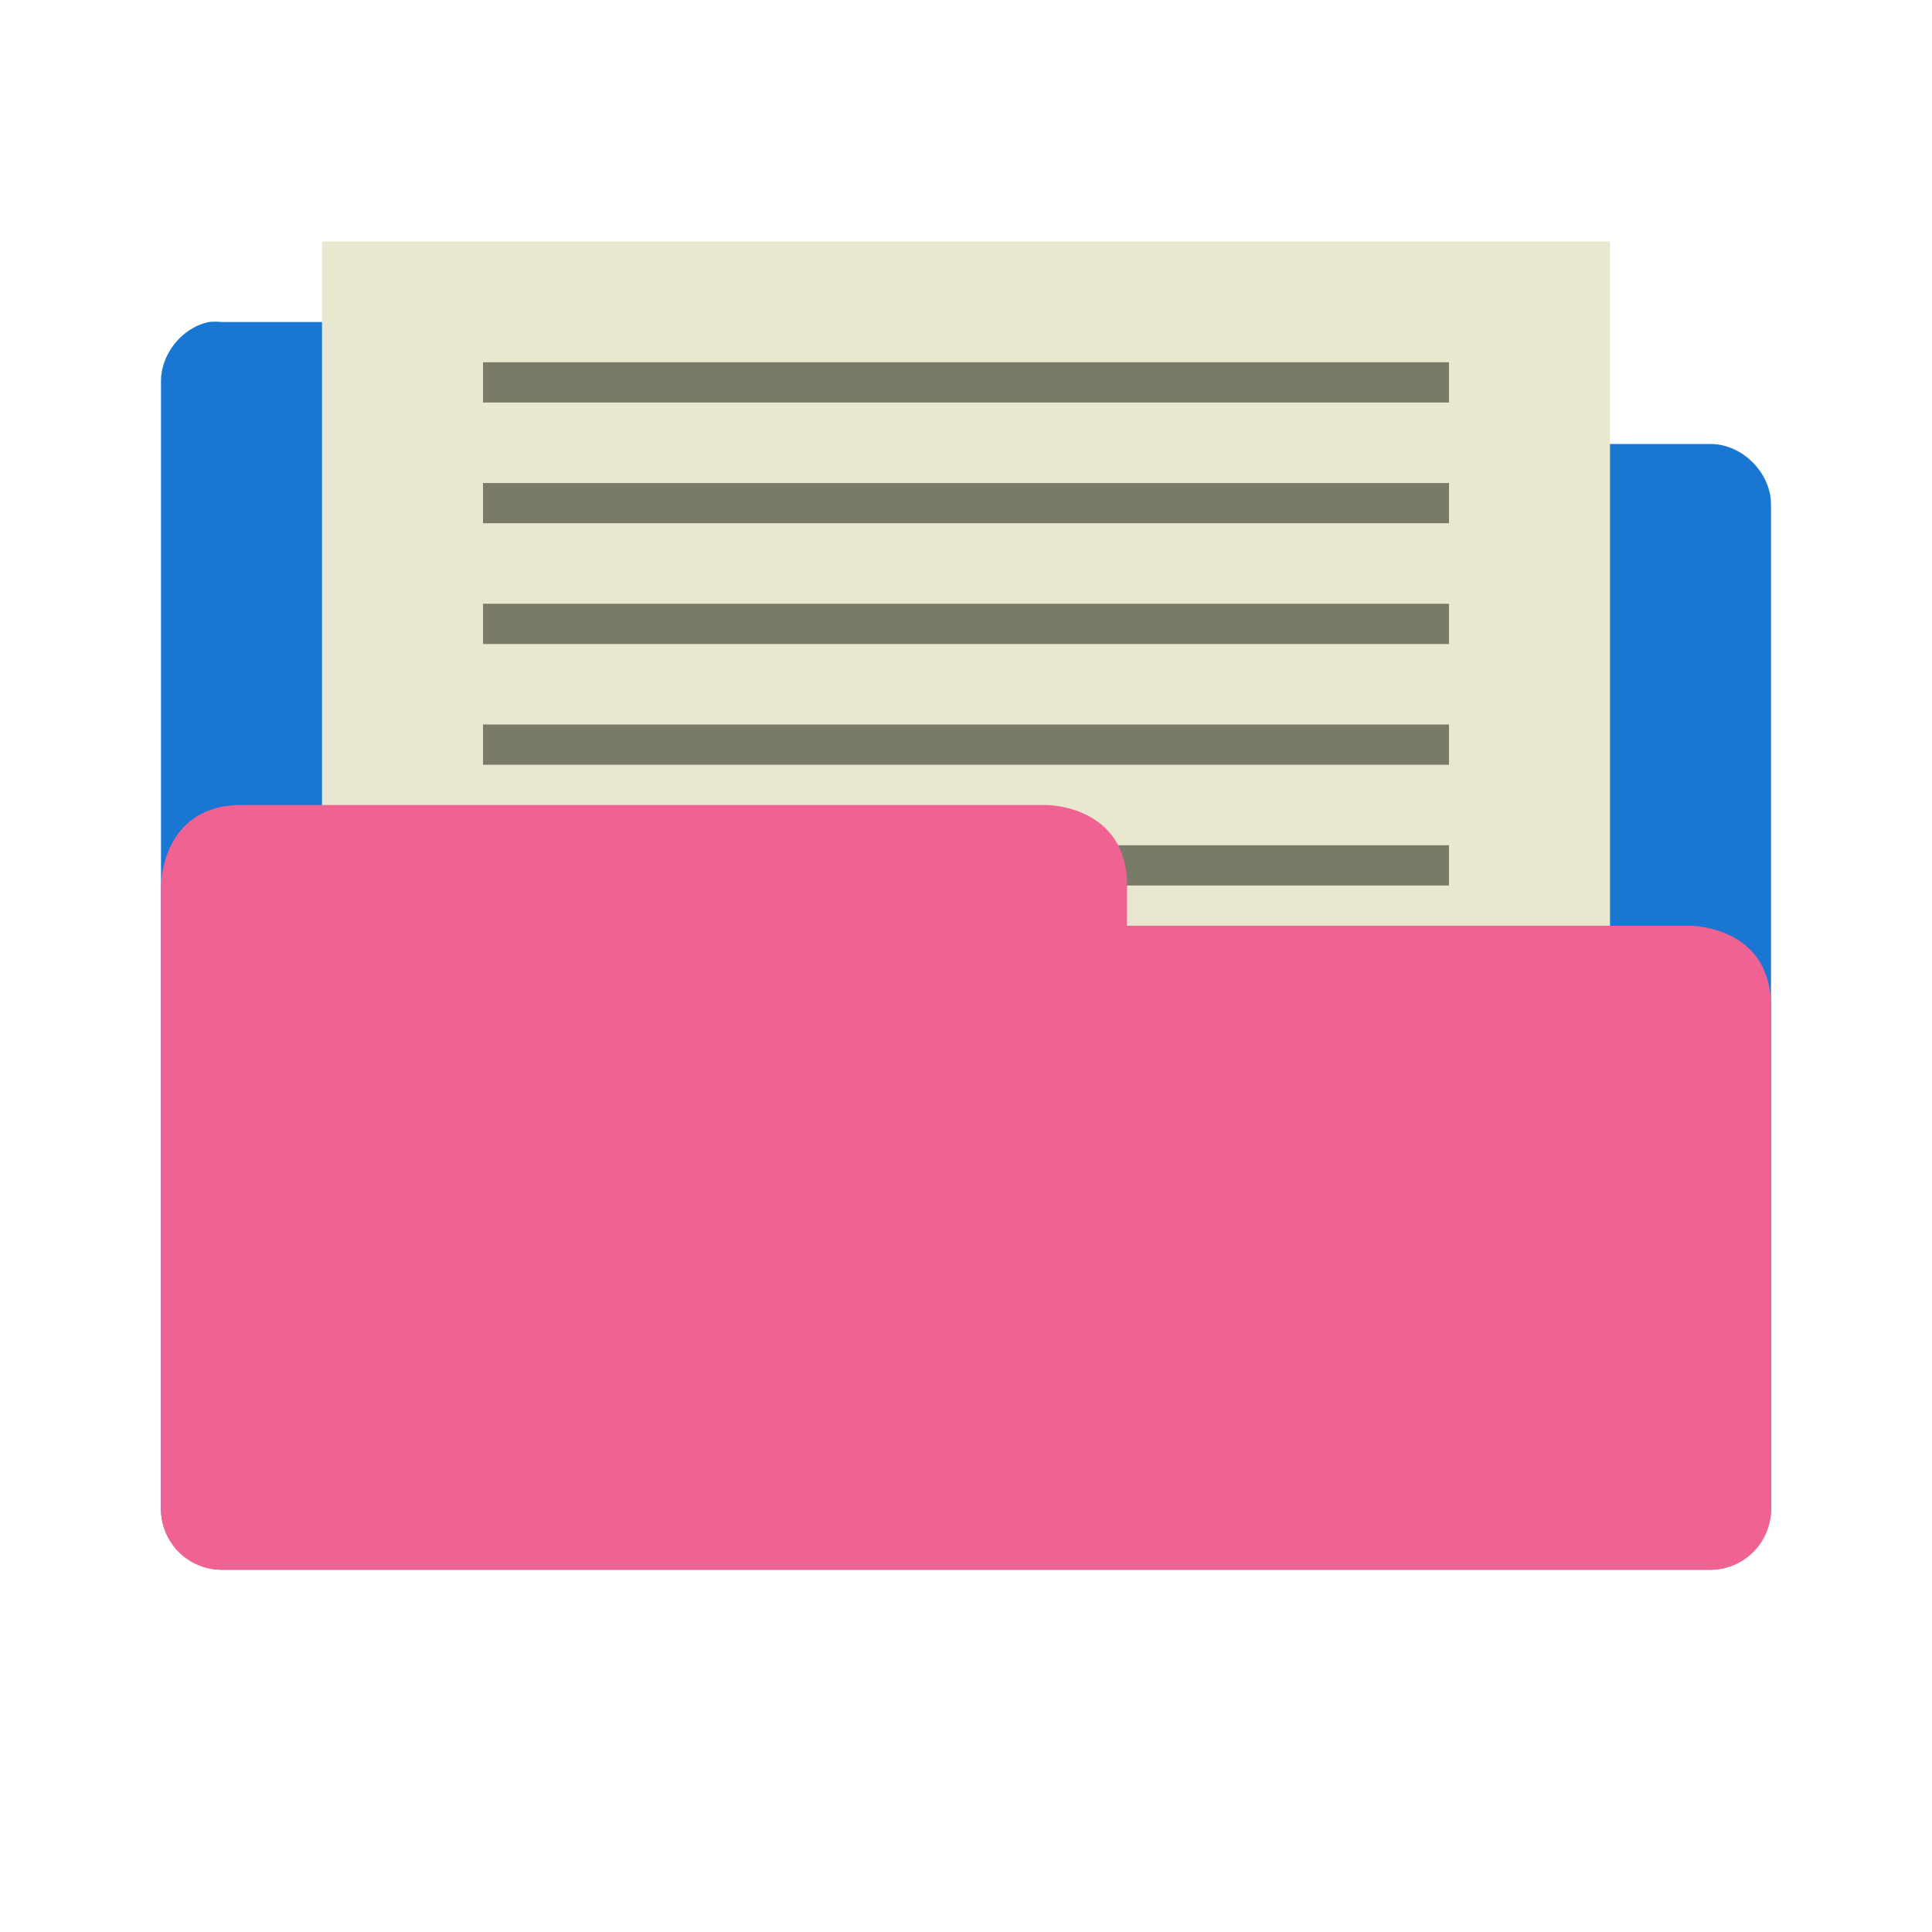
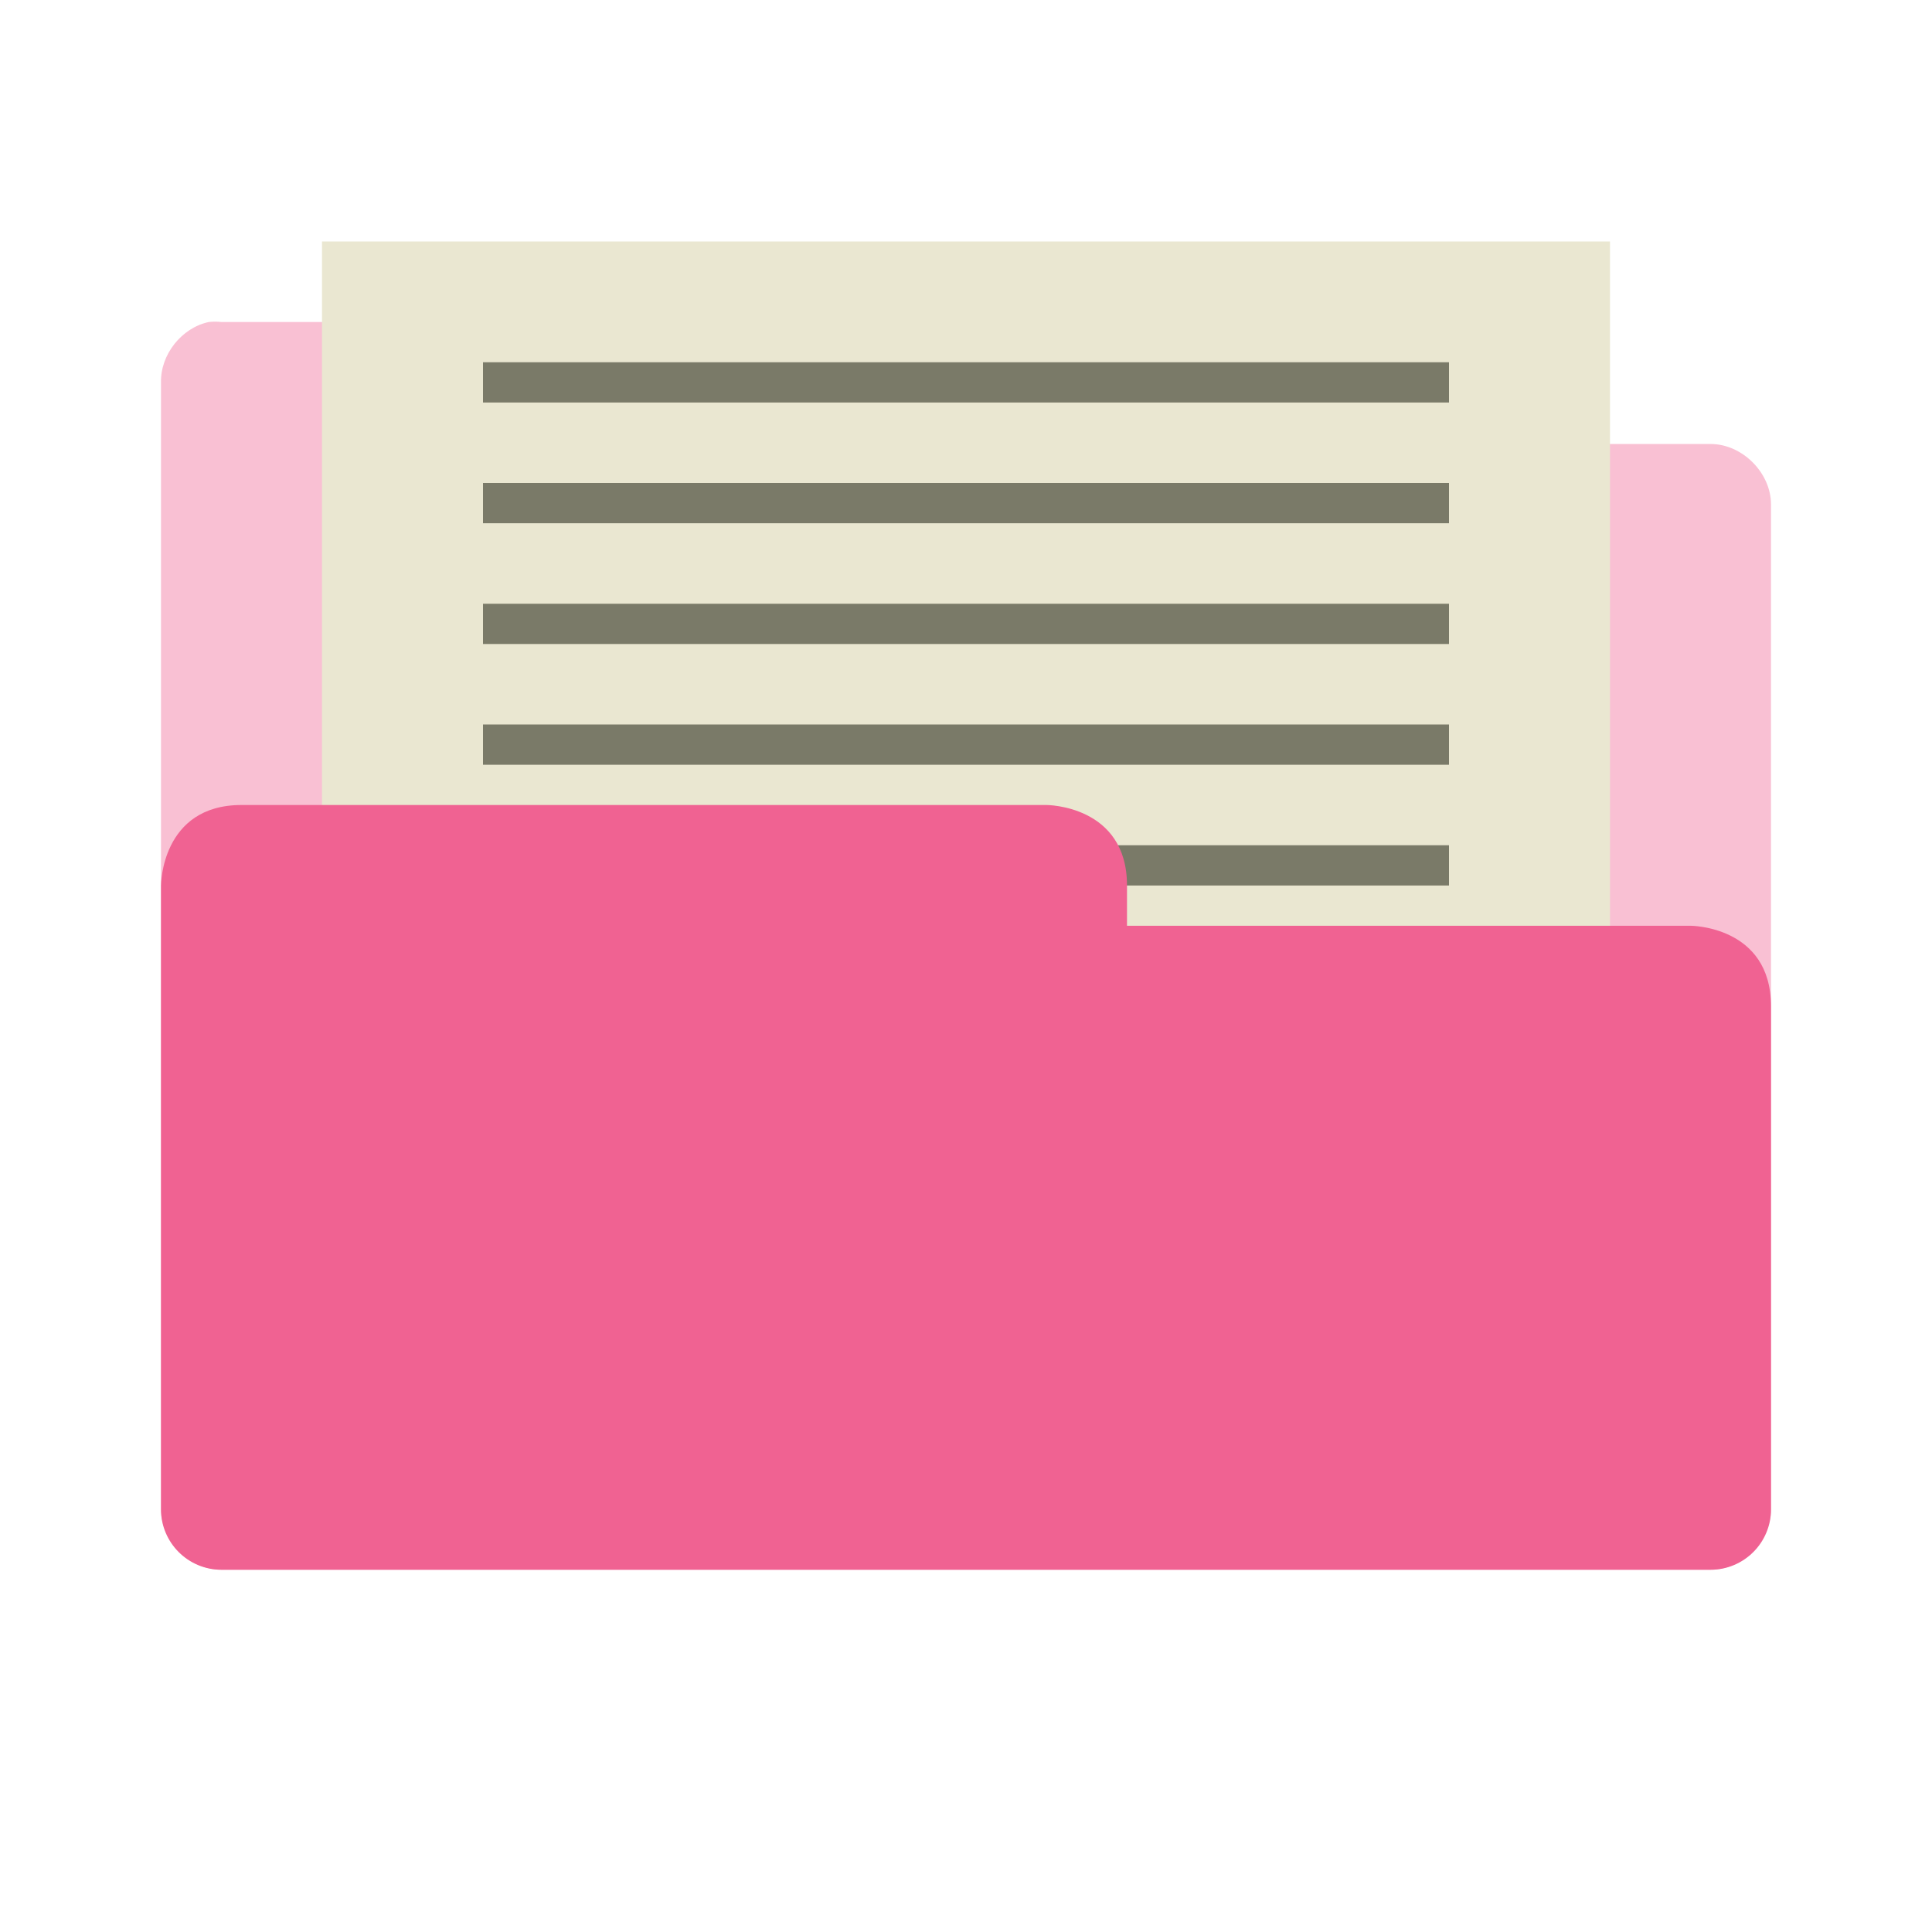
<svg xmlns="http://www.w3.org/2000/svg" id="svg3396" height="48" width="48" version="1.0">
  <defs id="defs3398">
    <radialGradient id="radialGradient2661" gradientUnits="userSpaceOnUse" cy="35.127" cx="23.071" gradientTransform="matrix(1.0638,0.013724,-0.009553,0.23168,118.7659,36.59173)" r="10.319">
      <stop id="stop2093" offset="0" />
      <stop id="stop2095" style="stop-opacity:0" offset="1" />
    </radialGradient>
    <linearGradient id="linearGradient2658" y2="46.073" gradientUnits="userSpaceOnUse" x2="28.857" y1="26" x1="28.857" gradientTransform="translate(106.8429,-0.4812744)">
      <stop id="stop3499" style="stop-color:#699536" offset="0" />
      <stop id="stop3501" style="stop-color:#587d2d" offset="1" />
    </linearGradient>
    <linearGradient id="linearGradient2656" y2="32.485" gradientUnits="userSpaceOnUse" x2="24.104" gradientTransform="matrix(0.89889,0,0,0.89347,121.3789,14.95273)" y1="15.169" x1="24.104">
      <stop id="stop2266" style="stop-color:#d7e866" offset="0" />
      <stop id="stop2268" style="stop-color:#8cab2a" offset="1" />
    </linearGradient>
    <linearGradient id="linearGradient2653" y2="47.273" gradientUnits="userSpaceOnUse" x2="24.139" gradientTransform="matrix(0.53994,0,0,0.53668,129.9939,23.01273)" y1="6.532" x1="24.139">
      <stop id="stop4224" style="stop-color:#fff" offset="0" />
      <stop id="stop4226" style="stop-color:#fff;stop-opacity:0" offset="1" />
    </linearGradient>
    <radialGradient id="radialGradient2455" gradientUnits="userSpaceOnUse" cy="5.017" cx="3" gradientTransform="matrix(-1.2749e-8,1.7143,-2.1593,-1.46e-8,12.809,2.857)" r="21">
      <stop id="stop3486" style="stop-color:#bdbdbd" offset="0" />
      <stop id="stop3488" style="stop-color:#d0d0d0" offset="1" />
    </radialGradient>
    <linearGradient id="linearGradient2453" y2="16.19" gradientUnits="userSpaceOnUse" x2="62.989" gradientTransform="translate(-50.941,0)" y1="13.183" x1="62.989">
      <stop id="stop6406" style="stop-color:#f9f9f9" offset="0" />
      <stop id="stop6408" style="stop-color:#c9c9c9" offset="1" />
    </linearGradient>
    <radialGradient id="radialGradient7600-312" gradientUnits="userSpaceOnUse" cy="486.65" cx="605.71" gradientTransform="matrix(-0.03213,0,0,0.037059,23.363,25.412)" r="117.14">
      <stop id="stop2681" offset="0" />
      <stop id="stop2683" style="stop-opacity:0" offset="1" />
    </radialGradient>
    <radialGradient id="radialGradient7598-526" gradientUnits="userSpaceOnUse" cy="486.65" cx="605.71" gradientTransform="matrix(0.03213,0,0,0.037059,24.637,25.412)" r="117.14">
      <stop id="stop2675" offset="0" />
      <stop id="stop2677" style="stop-opacity:0" offset="1" />
    </radialGradient>
    <linearGradient id="linearGradient7596-975" y2="609.51" gradientUnits="userSpaceOnUse" x2="302.86" gradientTransform="matrix(0.08284,0,0,0.037059,-5.9408,25.412)" y1="366.65" x1="302.86">
      <stop id="stop2667" style="stop-opacity:0" offset="0" />
      <stop id="stop2669" offset=".5" />
      <stop id="stop2671" style="stop-opacity:0" offset="1" />
    </linearGradient>
    <linearGradient id="linearGradient2446" y2="15.944" gradientUnits="userSpaceOnUse" x2="65.34" gradientTransform="translate(-53.765,-0.11419)" y1="45.114" x1="82.453">
      <stop id="stop3624" style="stop-color:#bb2b12" offset="0" />
      <stop id="stop3626" style="stop-color:#cd7233" offset="1" />
    </linearGradient>
    <radialGradient id="radialGradient2444" gradientUnits="userSpaceOnUse" cy="14.113" cx="63.969" gradientTransform="matrix(1.5647,-9.5143e-8,6.1772e-8,1.0159,-86.213,8.1461)" r="23.097">
      <stop id="stop3618" style="stop-color:#f0c178" offset="0" />
      <stop id="stop3270" style="stop-color:#e18941" offset=".5" />
      <stop id="stop3620" style="stop-color:#ec4f18" offset="1" />
    </radialGradient>
    <linearGradient id="linearGradient2441" y2="36.658" gradientUnits="userSpaceOnUse" x2="22.809" gradientTransform="matrix(1.1447,0,0,0.99775,-3.4661,1.0988)" y1="49.629" x1="22.935">
      <stop id="stop2661" style="stop-color:#0a0a0a;stop-opacity:.498" offset="0" />
      <stop id="stop2663" style="stop-color:#0a0a0a;stop-opacity:0" offset="1" />
    </linearGradient>
    <radialGradient id="radialGradient2438" gradientUnits="userSpaceOnUse" cy="8.302" cx="7.265" gradientTransform="matrix(0,1.208,-1.6272,0,26.372,8.2665)" r="20.98">
      <stop id="stop2693" style="stop-color:#fff;stop-opacity:0.4" offset="0" />
      <stop id="stop2695" style="stop-color:#fff;stop-opacity:0" offset="1" />
    </radialGradient>
    <linearGradient id="linearGradient2435" y2="33.955" gradientUnits="userSpaceOnUse" x2="15.215" y1="22.292" x1="11.566">
      <stop id="stop2687" style="stop-color:#fff;stop-opacity:.275" offset="0" />
      <stop id="stop2689" style="stop-color:#fff;stop-opacity:.078" offset="1" />
    </linearGradient>
  </defs>
-   <path style="font-size:medium;font-style:normal;font-variant:normal;font-weight:normal;font-stretch:normal;text-indent:0;text-align:start;text-decoration:none;line-height:normal;letter-spacing:normal;word-spacing:normal;text-transform:none;direction:ltr;block-progression:tb;writing-mode:lr-tb;text-anchor:start;baseline-shift:baseline;color:#000000;fill:#1976d2;fill-opacity:1;stroke:none;stroke-width:3;marker:none;visibility:visible;display:inline;overflow:visible;enable-background:accumulate;font-family:Sans;-inkscape-font-specification:Sans;opacity:1" d="M 5.188,8 C 4.511,8.144 3.985,8.809 4,9.5 L 4,37.5 c 7.86e-5,0.785 0.715,1.5 1.5,1.5 l 37,0 c 0.785,-7.9e-5 1.5,-0.715 1.5,-1.5 l 0,-24.969 c -7.9e-5,-0.785 -0.715,-1.5 -1.5,-1.5 l -14.5,0 0,-1.531 c -7.9e-5,-0.785 -0.715,-1.5 -1.5,-1.5 l -21,0 c -0.104,-0.011 -0.209,-0.011 -0.312,0 z" id="path3912-0" />
+   <path style="font-size:medium;font-style:normal;font-variant:normal;font-weight:normal;font-stretch:normal;text-indent:0;text-align:start;text-decoration:none;line-height:normal;letter-spacing:normal;word-spacing:normal;text-transform:none;direction:ltr;block-progression:tb;writing-mode:lr-tb;text-anchor:start;baseline-shift:baseline;color:#000000;fill:#f06292;fill-opacity:1;stroke:none;stroke-width:3;marker:none;visibility:visible;display:inline;overflow:visible;enable-background:accumulate;font-family:Sans;-inkscape-font-specification:Sans;opacity:0.4" d="M 5.188,8 C 4.511,8.144 3.985,8.809 4,9.5 L 4,37.5 c 7.86e-5,0.785 0.715,1.5 1.5,1.5 l 37,0 c 0.785,-7.9e-5 1.5,-0.715 1.5,-1.5 l 0,-24.969 c -7.9e-5,-0.785 -0.715,-1.5 -1.5,-1.5 l -14.5,0 0,-1.531 c -7.9e-5,-0.785 -0.715,-1.5 -1.5,-1.5 l -21,0 c -0.104,-0.011 -0.209,-0.011 -0.312,0 z" id="path3912-0" />
  <path style="fill:#eae7d1;fill-opacity:1" d="M 8,6 40,6 40,25 8,25 z" id="path6" />
  <path style="fill:#7a7a68;fill-opacity:1" id="path20-3-9" d="m 12,21 24,0 0,1 -24,0 z" />
  <path style="font-size:medium;font-style:normal;font-variant:normal;font-weight:normal;font-stretch:normal;text-indent:0;text-align:start;text-decoration:none;line-height:normal;letter-spacing:normal;word-spacing:normal;text-transform:none;direction:ltr;block-progression:tb;writing-mode:lr-tb;text-anchor:start;baseline-shift:baseline;color:#000000;fill:#f06292;fill-opacity:1;stroke:none;stroke-width:3;marker:none;visibility:visible;display:inline;overflow:visible;enable-background:accumulate;font-family:Sans;-inkscape-font-specification:Sans" d="M 6 20 C 4 20 4 22 4 22 L 4 23.594 L 4 37.5 A 1.5 1.5 0 0 0 5.5 39 L 42.5 39 A 1.5 1.5 0 0 0 44 37.5 L 44 27 L 44 25 C 44 23 42 23 42 23 L 41 23 L 39 23 L 36 23 L 28 23 L 28 22 C 28 20 26 20 26 20 L 8 20 L 7 20 L 6 20 z " id="path3912" />
  <path style="fill:#7a7a68;fill-opacity:1" id="path20" d="m 12,12 24,0 0,1 -24,0 z" />
  <path style="fill:#7a7a68;fill-opacity:1" id="path20-1" d="m 12,9 24,0 0,1 -24,0 z" />
  <path style="fill:#7a7a68;fill-opacity:1" id="path20-3" d="m 12,15 24,0 0,1 -24,0 z" />
  <path style="fill:#7a7a68;fill-opacity:1" id="path20-3-3" d="m 12,18 24,0 0,1 -24,0 z" />
</svg>
